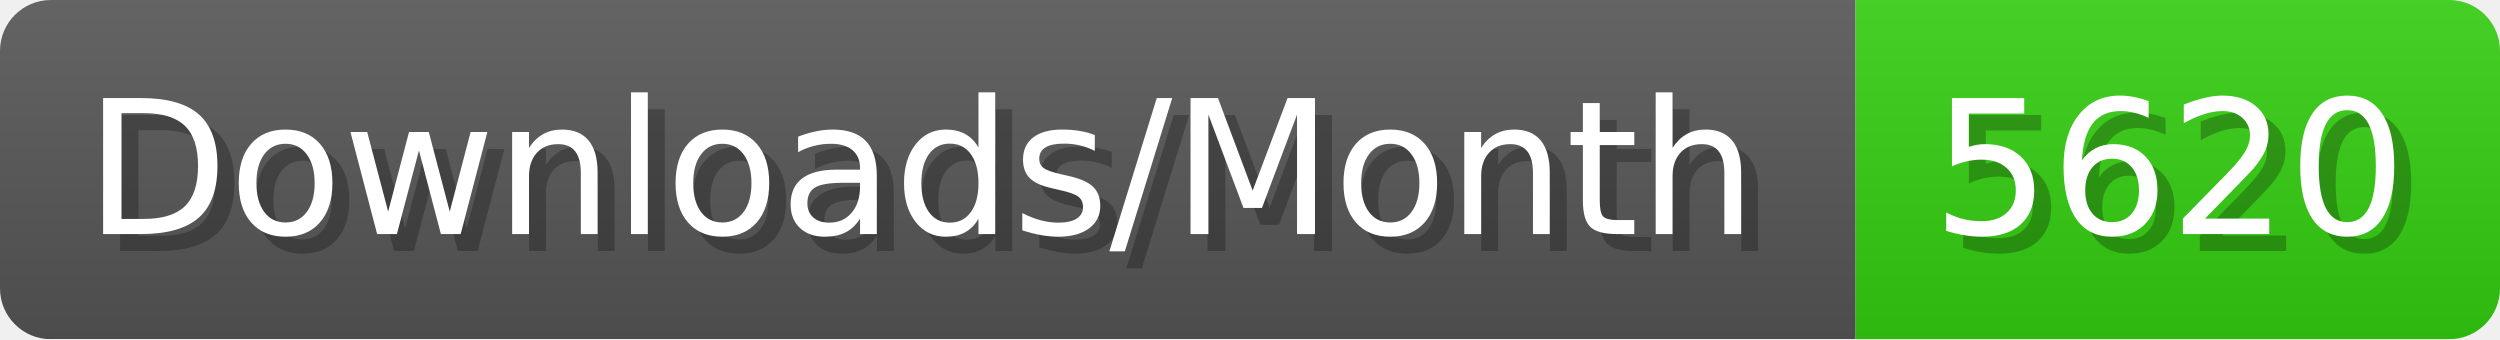
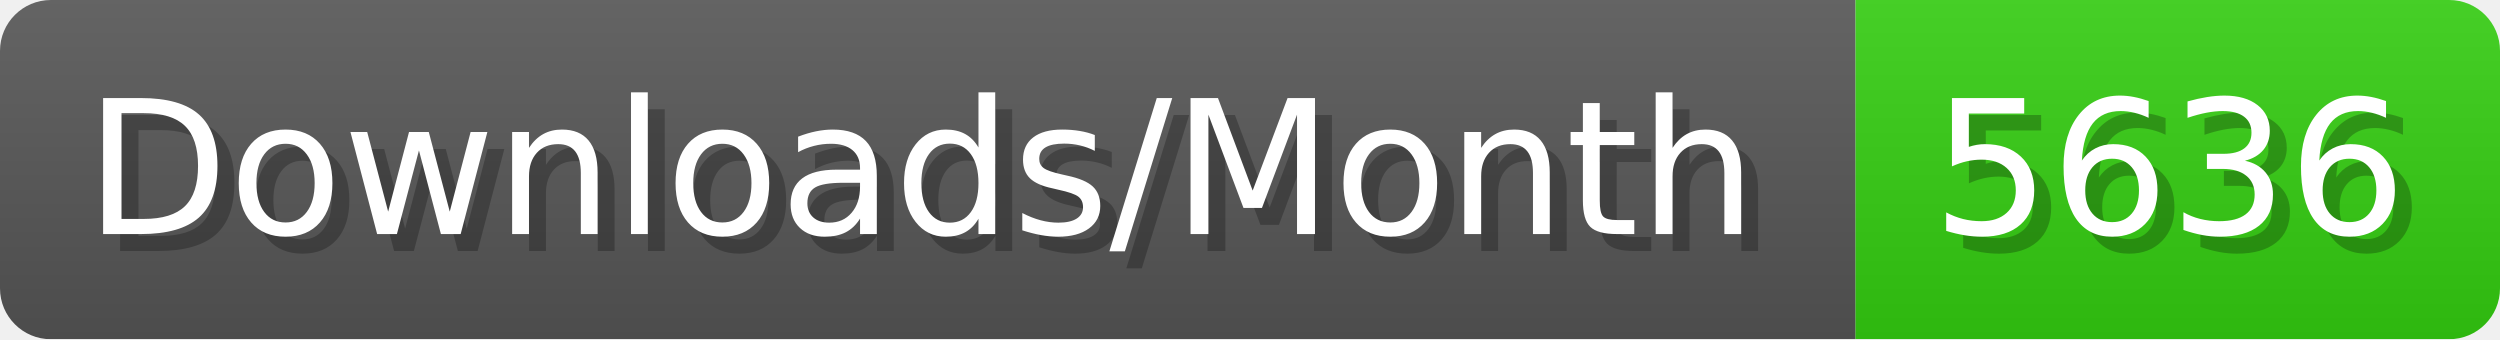
- <svg xmlns="http://www.w3.org/2000/svg" width="147.4" height="20" viewBox="0 0 1474 200" role="img" aria-label="Downloads/Month: 5620">
+ <svg xmlns="http://www.w3.org/2000/svg" width="147.4" height="20" viewBox="0 0 1474 200" role="img" aria-label="Downloads/Month: 5636">
  <linearGradient id="YlXUI" x2="0" y2="100%">
    <stop offset="0" stop-opacity=".1" stop-color="#EEE" />
    <stop offset="1" stop-opacity=".1" />
  </linearGradient>
  <mask id="JHhop">
    <rect width="1474" height="200" rx="30" fill="#FFF" />
  </mask>
  <g mask="url(#JHhop)">
    <rect width="1094" height="200" fill="#555" />
    <rect width="380" height="200" fill="#3C1" x="1094" />
    <rect width="1474" height="200" fill="url(#YlXUI)" />
  </g>
  <g aria-hidden="true" fill="#fff" text-anchor="start" font-family="Verdana,DejaVu Sans,sans-serif" font-size="110">
    <text x="60" y="148" textLength="994" fill="#000" opacity="0.25">Downloads/Month</text>
    <text x="50" y="138" textLength="994">Downloads/Month</text>
-     <text x="1149" y="148" textLength="280" fill="#000" opacity="0.25">5620</text>
-     <text x="1139" y="138" textLength="280">5620</text>
+     <text x="1149" y="148" textLength="280" fill="#000" opacity="0.25">5636</text>
+     <text x="1139" y="138" textLength="280">5636</text>
  </g>
</svg>
